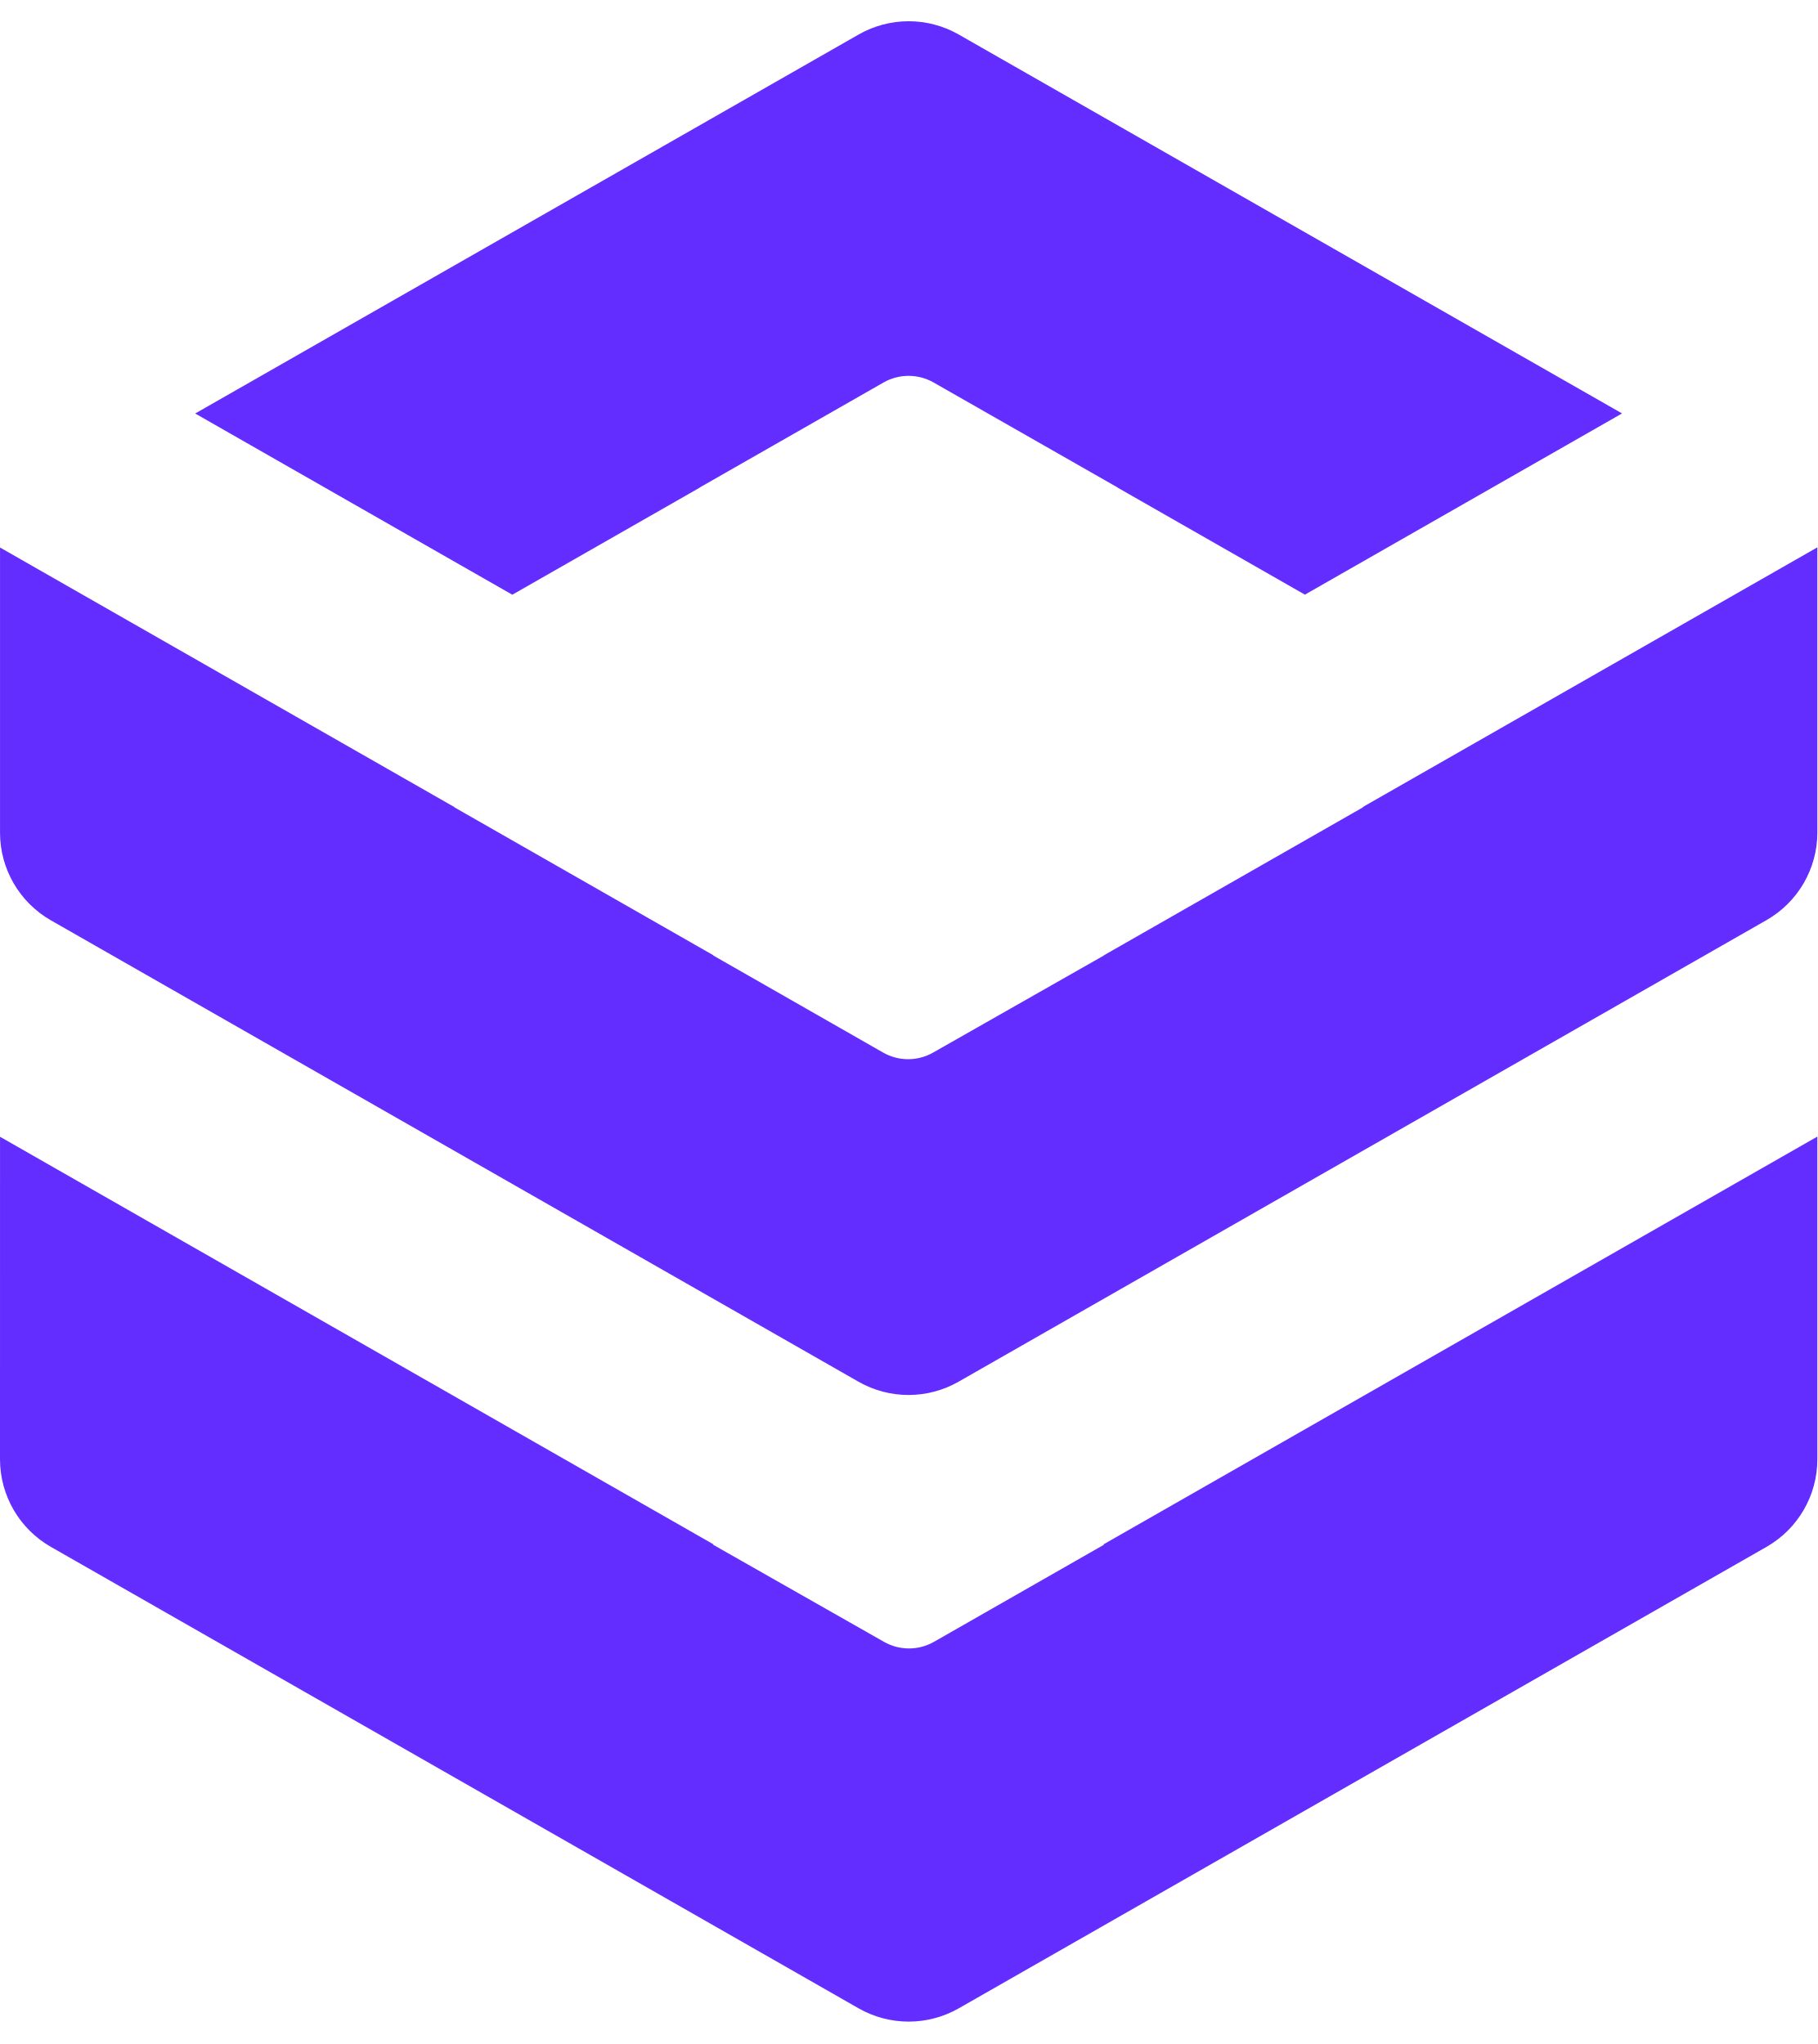
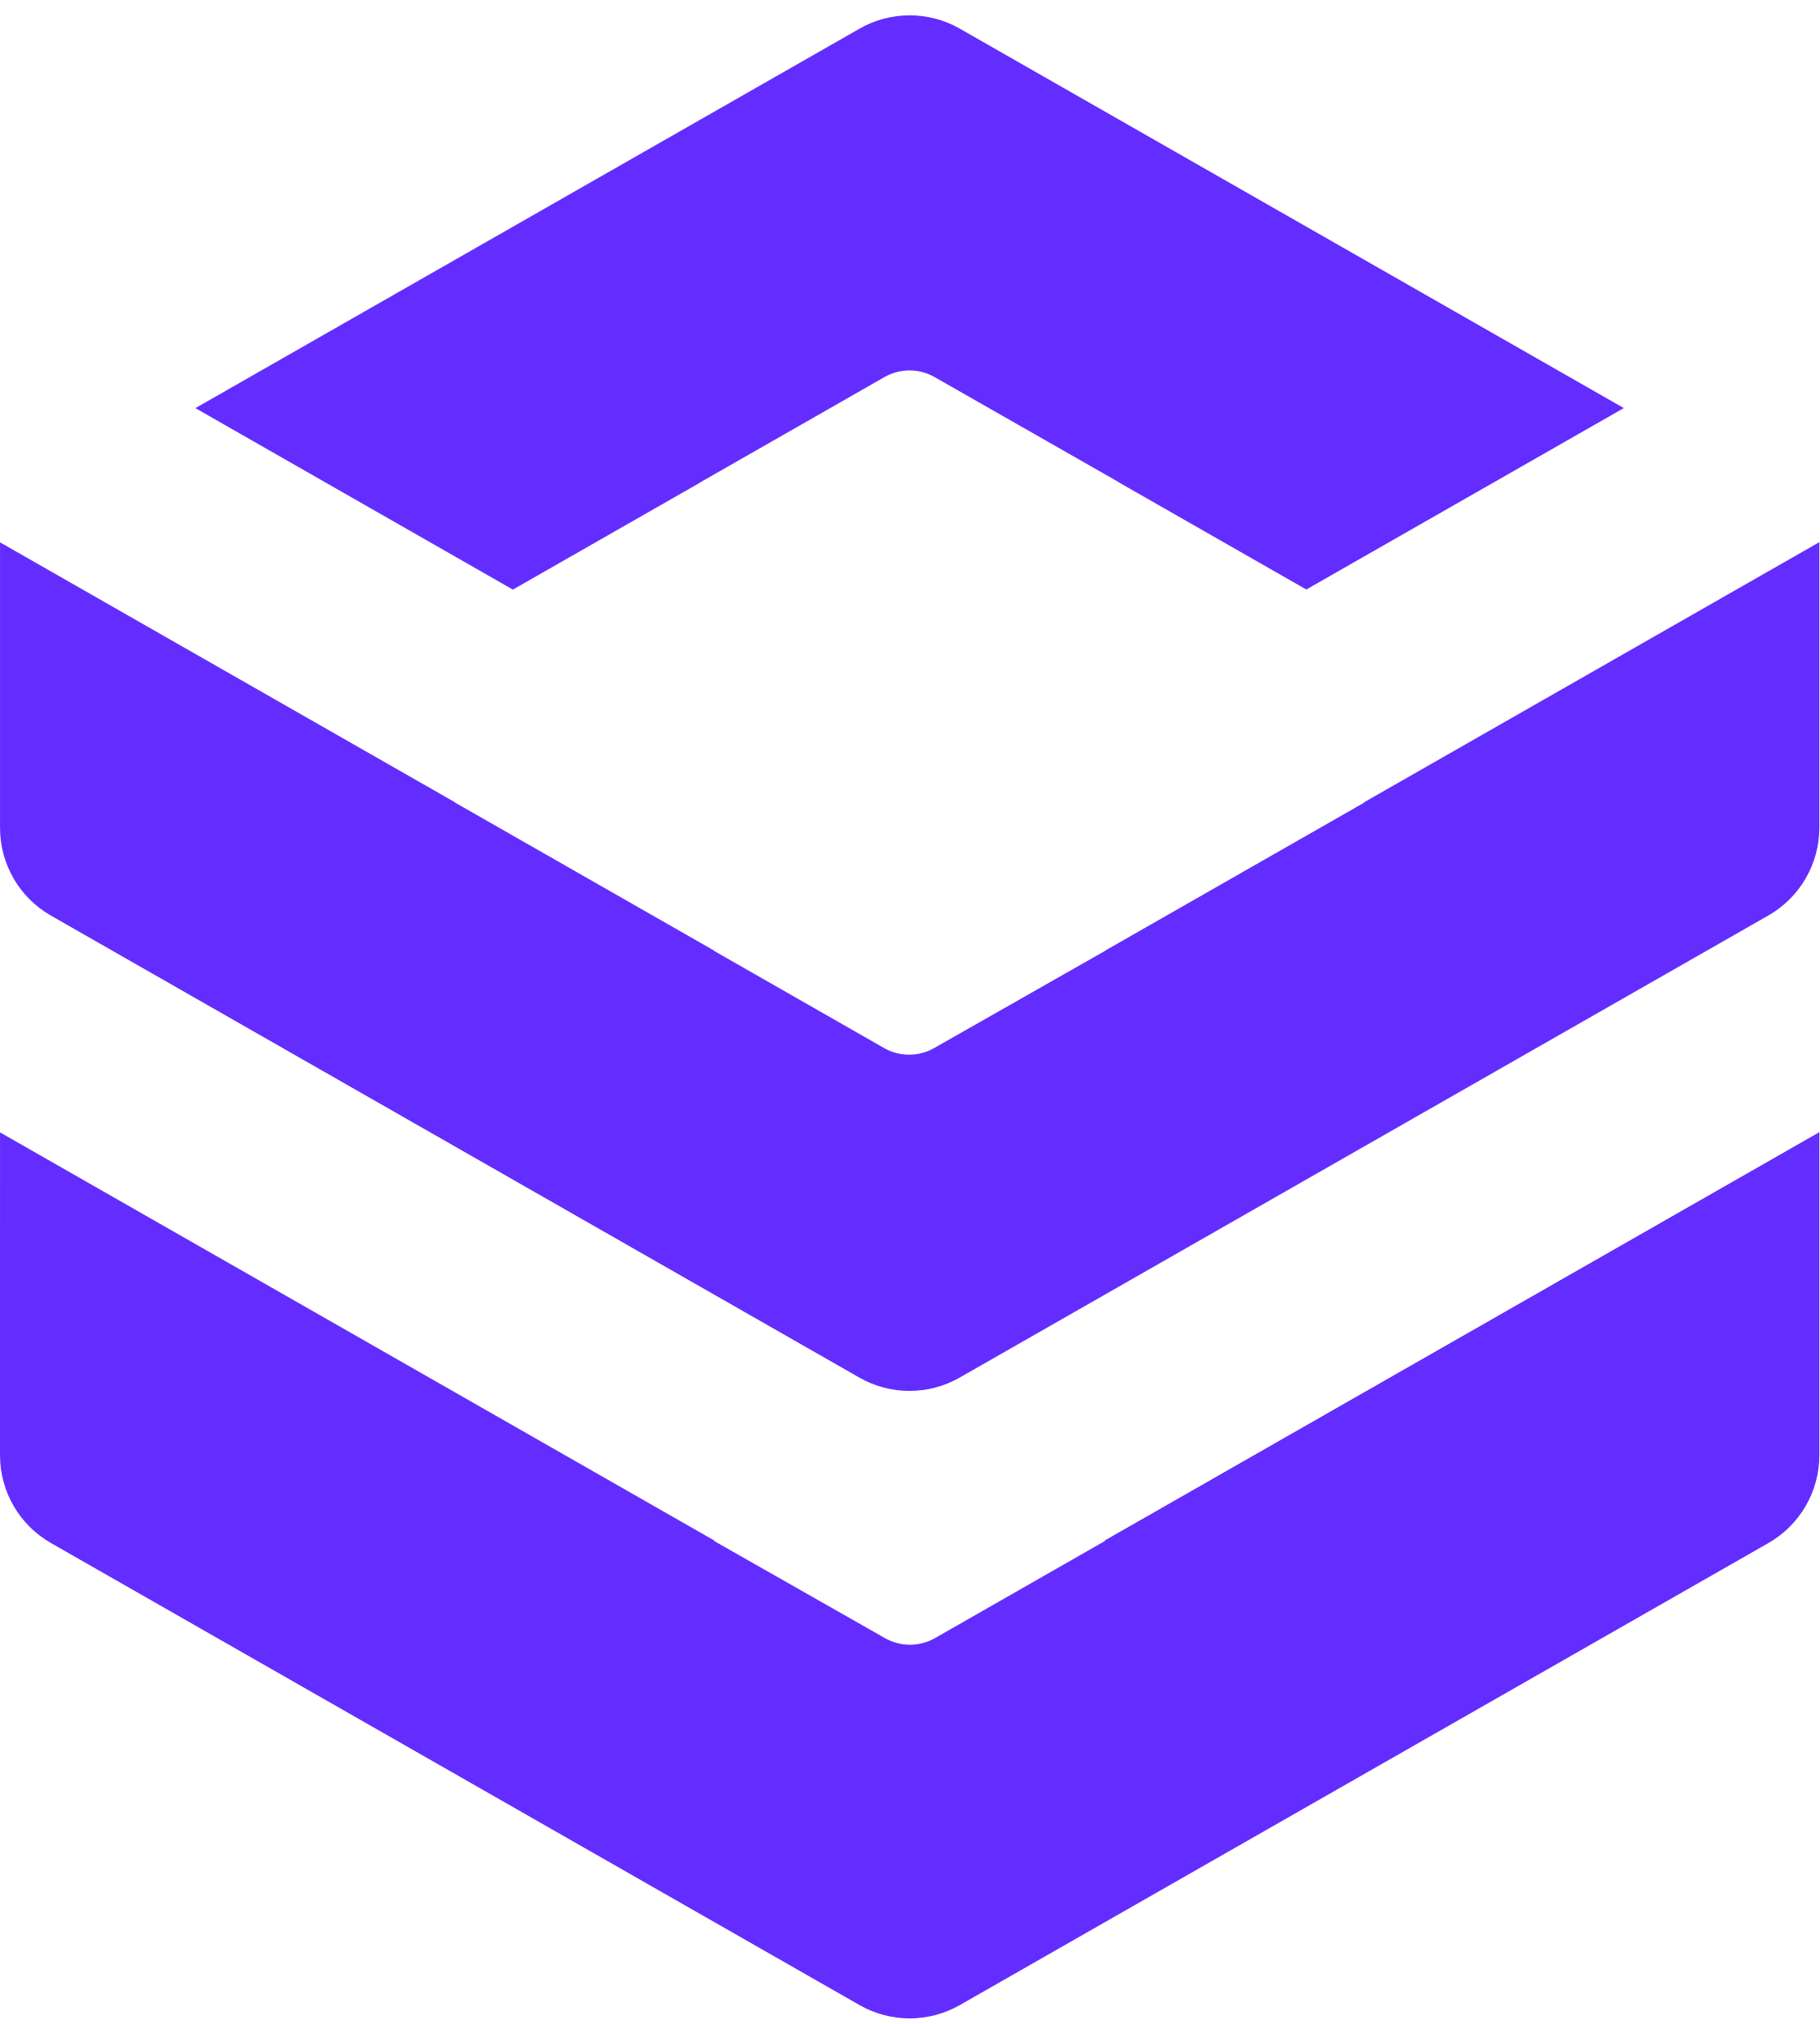
- <svg xmlns="http://www.w3.org/2000/svg" width="80" height="90" viewBox="0 0 80 90" fill="none">
-   <path d="M80 64.252C80 65.847 79.145 67.32 77.761 68.111L42.205 88.429C40.839 89.209 39.161 89.209 37.795 88.429L2.24 68.111C0.855 67.32 6.36615e-05 65.847 0 64.252L0.001 50.053L31.411 68.002L31.389 68.015L38.914 72.293C39.597 72.681 40.433 72.68 41.115 72.291L48.597 68.015L48.574 68.002L80 50.045V64.252Z" fill="#642DFF" />
-   <path d="M80 24.118V36.656C80 38.25 79.145 39.723 77.761 40.514L42.198 60.837C40.831 61.618 39.154 61.618 37.787 60.837L2.24 40.523C0.856 39.732 0.001 38.259 0.001 36.664V24.118L0.009 24.112L20.008 35.54L20 35.546L31.403 42.062L31.392 42.069L38.873 46.345C39.555 46.735 40.392 46.736 41.074 46.347L48.597 42.069L48.59 42.065L60 35.546L59.985 35.537L79.985 24.109L80 24.118Z" fill="#642DFF" />
-   <path d="M71.402 18.204L57.441 26.183L49.192 21.468L49.198 21.465L41.096 16.841C40.413 16.452 39.575 16.452 38.892 16.842L30.802 21.465L30.808 21.468L22.552 26.186L8.592 18.207L37.795 1.521C39.161 0.74 40.839 0.74 42.205 1.521L71.402 18.204Z" fill="#642DFF" />
+ <svg xmlns="http://www.w3.org/2000/svg" width="80" height="89" viewBox="0 0 80 89" fill="none">
+   <path d="M80 63.992C80 65.587 79.145 67.059 77.761 67.851L42.205 88.168C40.839 88.949 39.161 88.949 37.795 88.168L2.24 67.851C0.855 67.059 6.36615e-05 65.587 0 63.992L0.001 49.793L31.411 67.741L31.389 67.754L38.914 72.032C39.597 72.42 40.433 72.419 41.115 72.03L48.597 67.754L48.574 67.741L80 49.784V63.992Z" fill="#642DFF" />
+   <path d="M80 23.857V36.395C80 37.99 79.145 39.462 77.761 40.254L42.198 60.576C40.831 61.357 39.154 61.357 37.787 60.576L2.24 40.262C0.856 39.471 0.001 37.998 0.001 36.404V23.857L0.009 23.852L20.008 35.279L20 35.285L31.403 41.801L31.392 41.808L38.873 46.084C39.555 46.474 40.392 46.475 41.074 46.087L48.597 41.808L48.59 41.804L60 35.285L59.985 35.276L79.985 23.848L80 23.857Z" fill="#642DFF" />
+   <path d="M71.402 17.944L57.441 25.922L49.192 21.208L49.198 21.204L41.096 16.581C40.413 16.191 39.575 16.191 38.892 16.581L30.802 21.204L30.808 21.208L22.552 25.926L8.592 17.946L37.795 1.26C39.161 0.479 40.839 0.479 42.205 1.26L71.402 17.944Z" fill="#642DFF" />
</svg>
